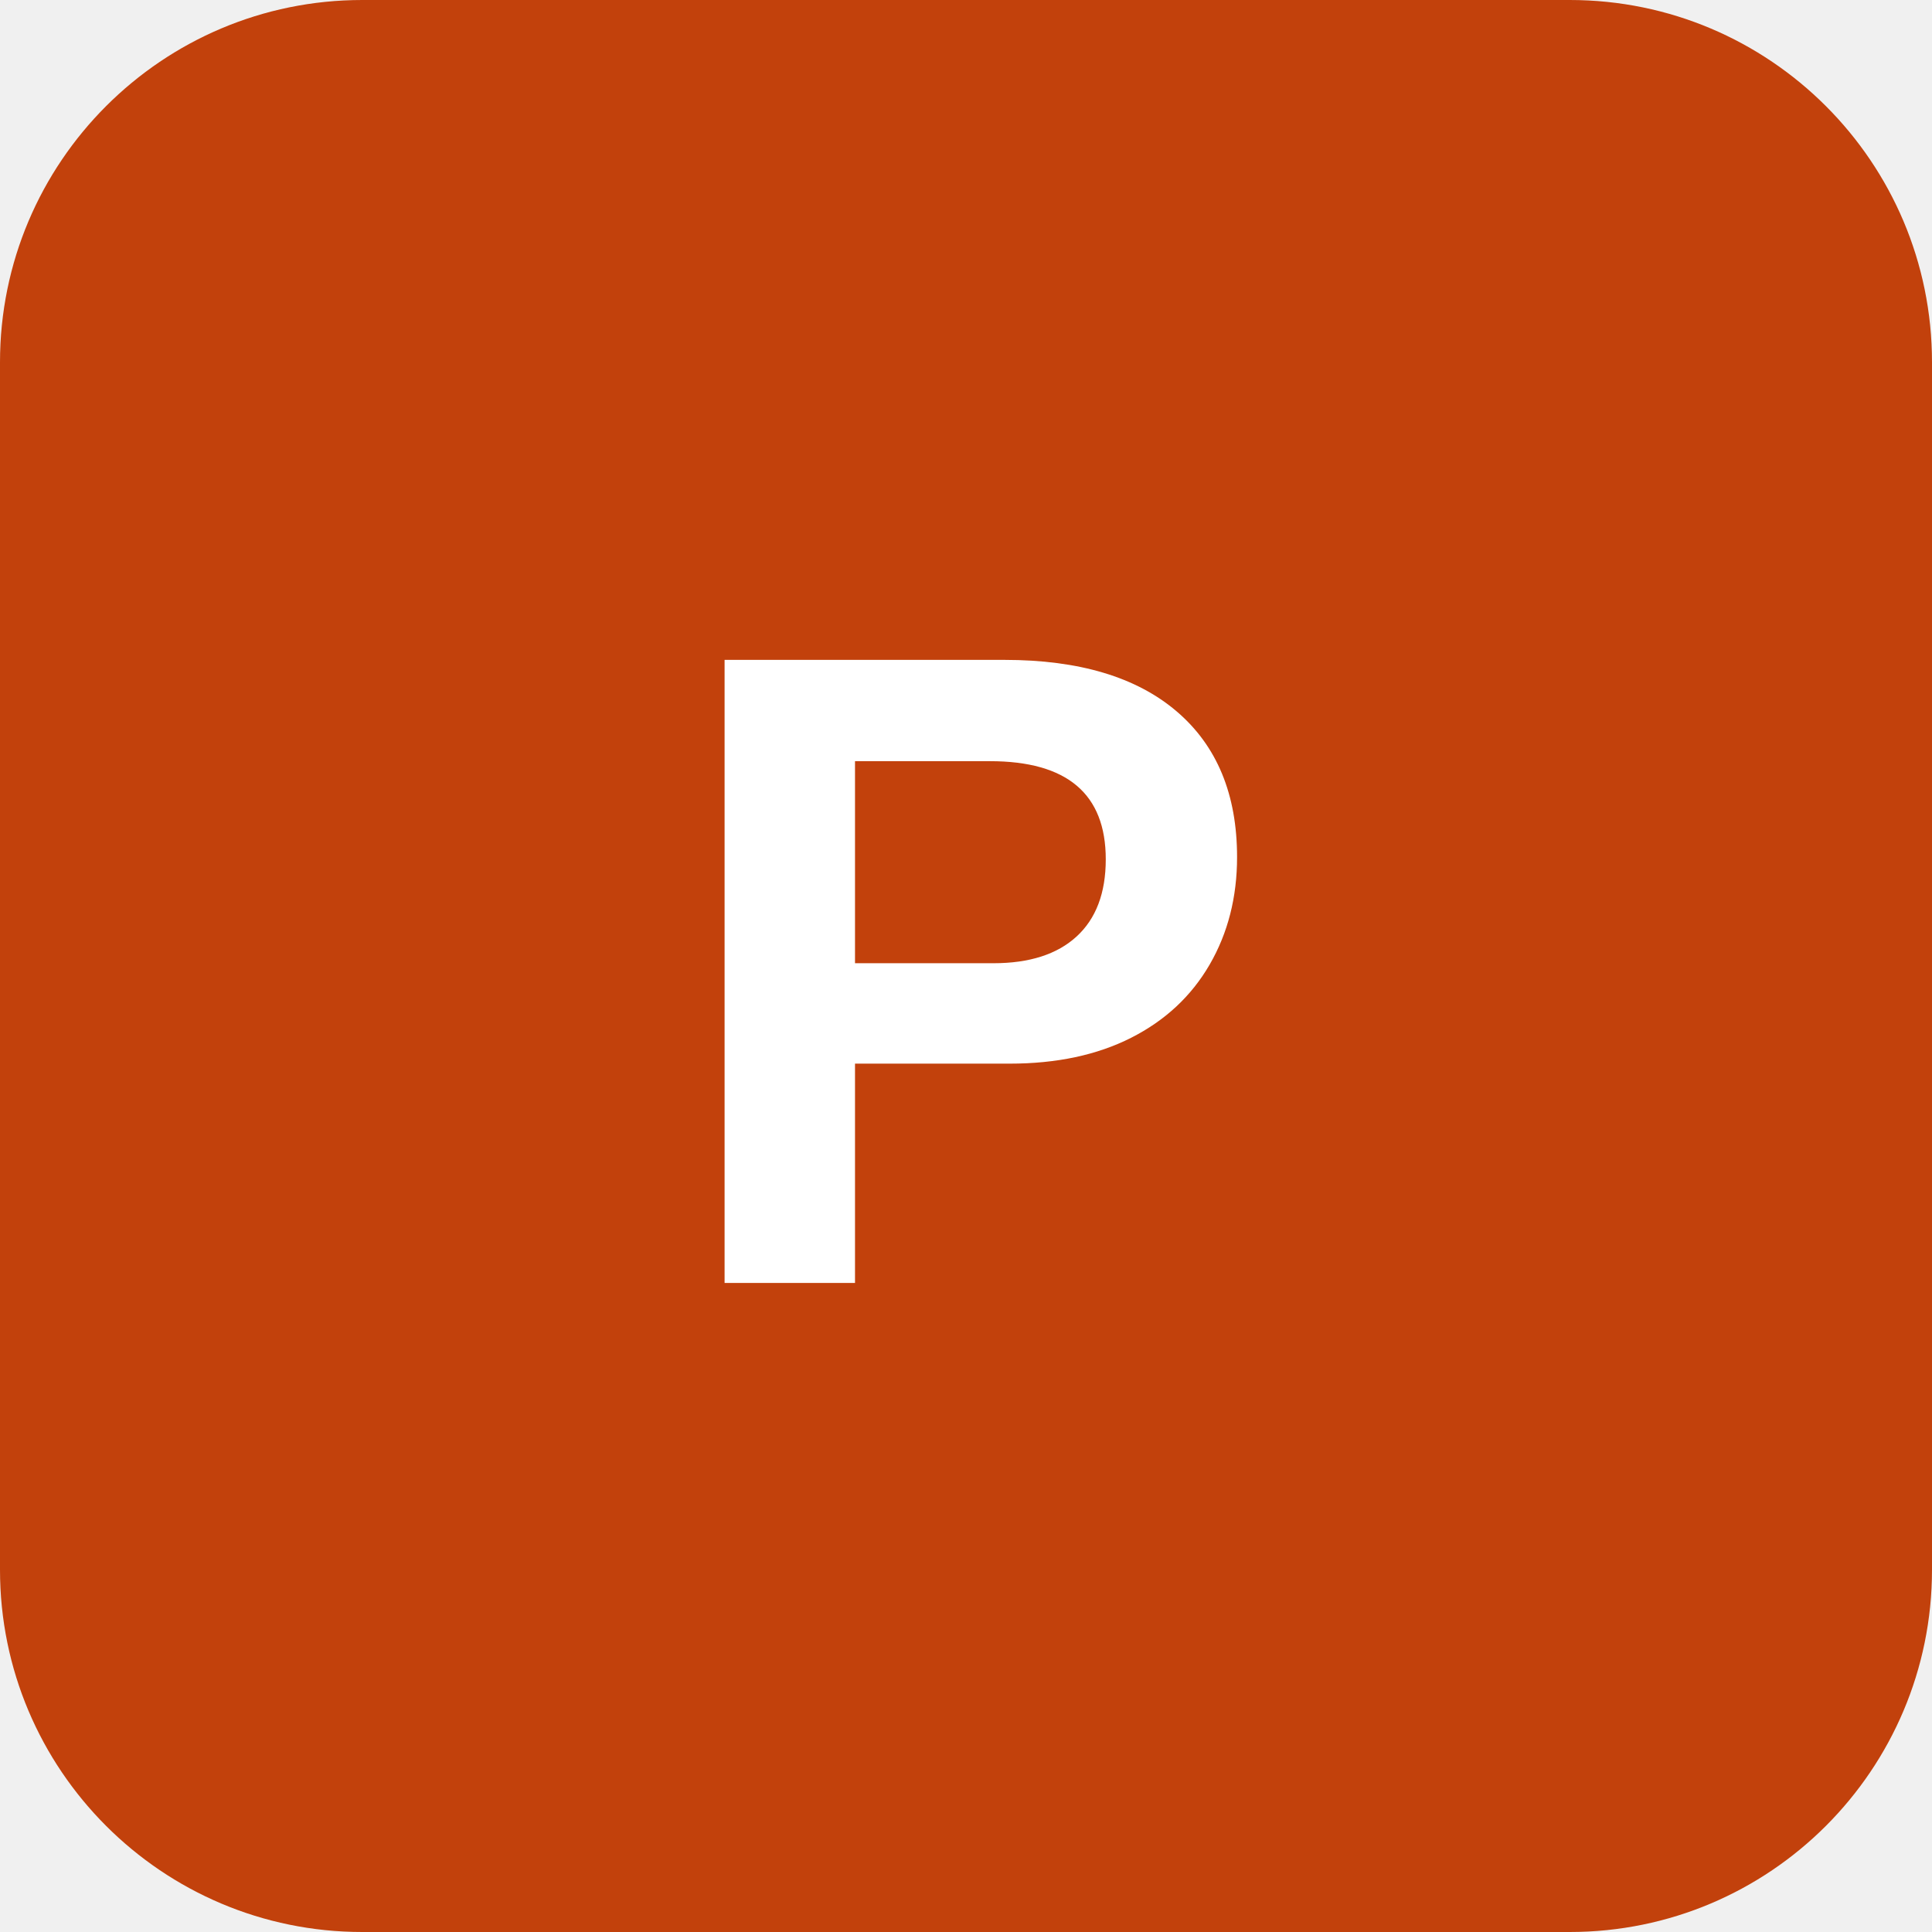
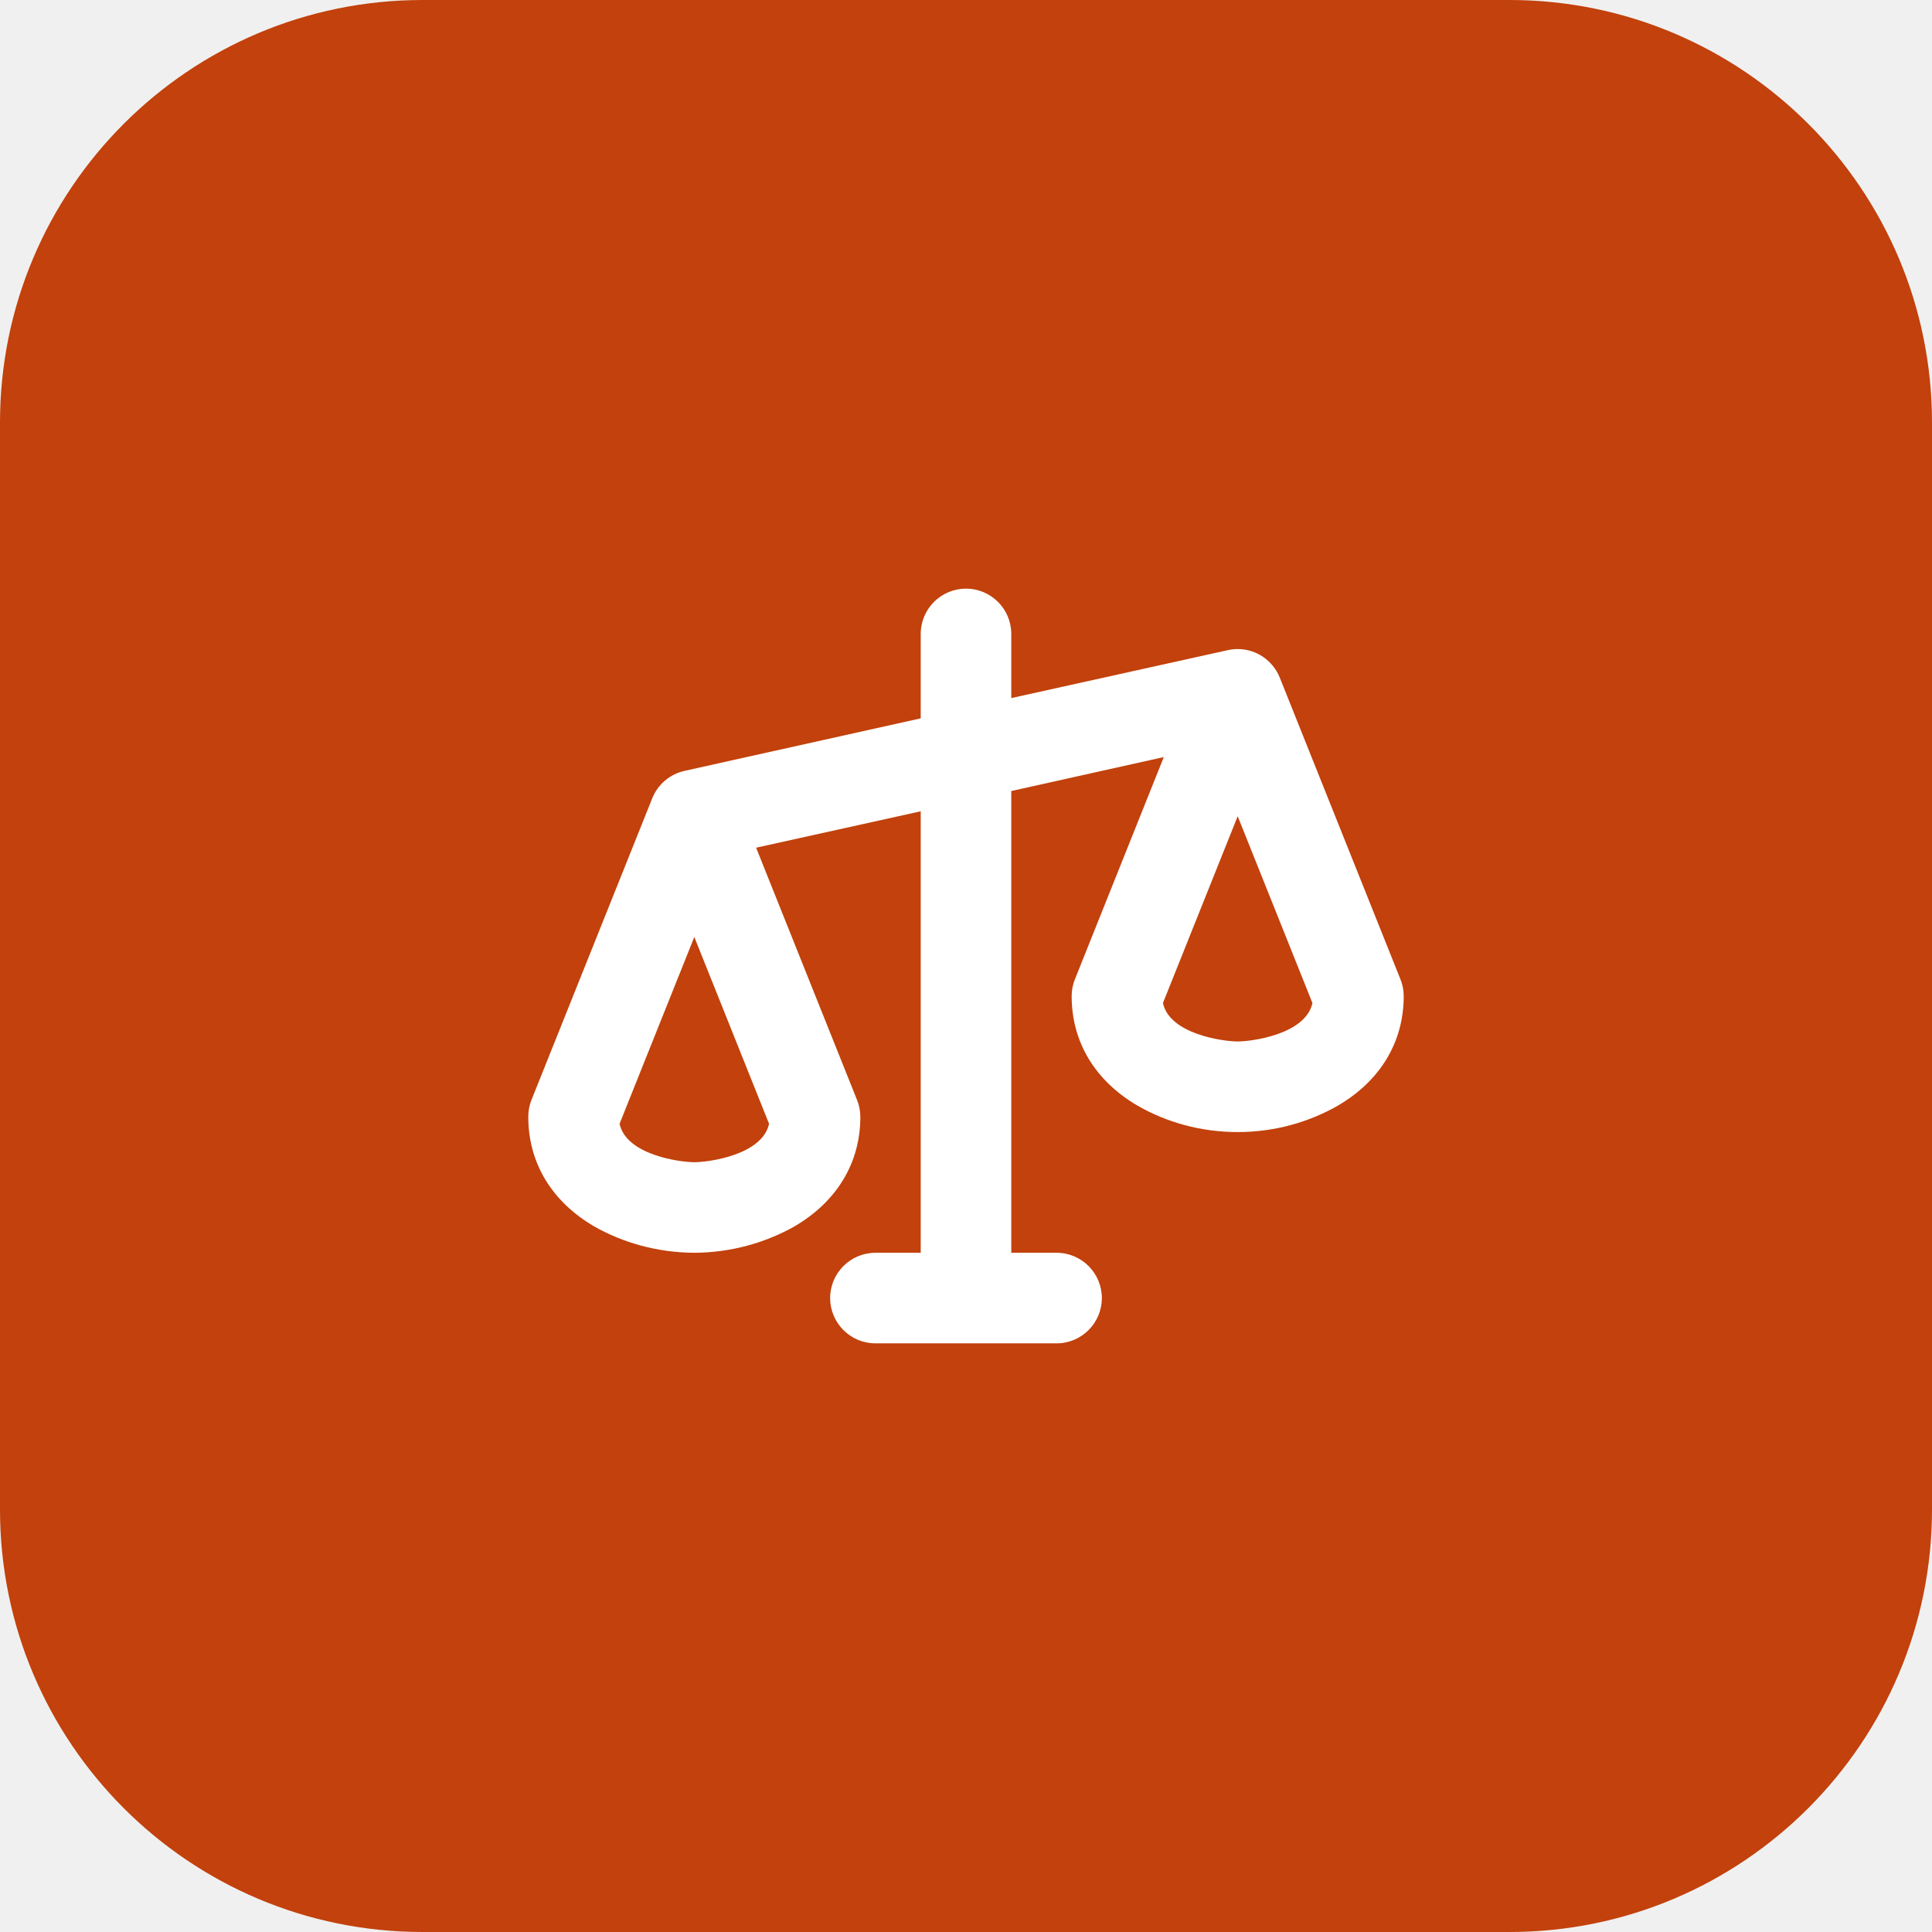
<svg xmlns="http://www.w3.org/2000/svg" width="512" height="512" viewBox="0 0 512 512">
-   <rect width="512" height="512" rx="96" fill="#c2410c" />
-   <text x="256" y="340" text-anchor="middle" fill="white" font-size="240" font-weight="bold" font-family="Arial, sans-serif">P</text>
+   <rect width="512" height="512" rx="112" fill="#c2410c" />
+   <g transform="translate(128, 128) scale(0.25)">
+     <path d="M972.56 526.16l-128-320c-7.283-17.812-24.478-30.133-44.551-30.133-3.675 0-7.253 0.413-10.691 1.195l0.322-0.062-229.64 50.84v-68c0-26.51-21.49-48-48-48s-48 21.49-48 48v0 89.48l-250.4 55.68c-15.655 3.558-28.193 14.395-34.044 28.68l-0.116 0.32-128 319.68c-2.177 5.283-3.441 11.417-3.441 17.847 0 0.11 0 0.22 0.001 0.33l-0-0.017c0 48.52 24.8 89.72 69.8 116 30.583 17.421 67.158 27.778 106.134 28l0.066 0c39.042-0.222 75.617-10.579 107.289-28.569l-1.089 0.569c45-26.28 69.8-67.48 69.8-116-0.001-6.427-1.264-12.558-3.556-18.16l0.116 0.32-107.040-267.56 174.48-38.6v468h-48c-26.51 0-48 21.49-48 48s21.49 48 48 48v0h192c26.51 0 48-21.49 48-48s-21.49-48-48-48v0h-48v-489.48l161.68-36-94.24 235.6c-2.176 5.283-3.44 11.416-3.44 17.844 0 0.013 0 0.025 0 0.038l-0-0.002c0 48.52 24.8 89.72 69.8 116 30.527 17.636 67.149 28.042 106.2 28.042s75.673-10.406 107.242-28.596l-1.042 0.554c45-26.28 69.8-67.48 69.8-116-0.001-6.427-1.264-12.558-3.556-18.16l0.116 0.32zM224 720c-14.84 0-72-7.48-79.24-40.72l79.24-198.040 79.24 198.040c-7.24 33.24-64.4 40.72-79.24 40.72zM800 592c-14.84 0-72-7.48-79.24-40.72l79.24-198.040 79.24 198.040c-7.24 33.24-64.4 40.72-79.24 40.72z" fill="white" />
+   </g>
</svg>
